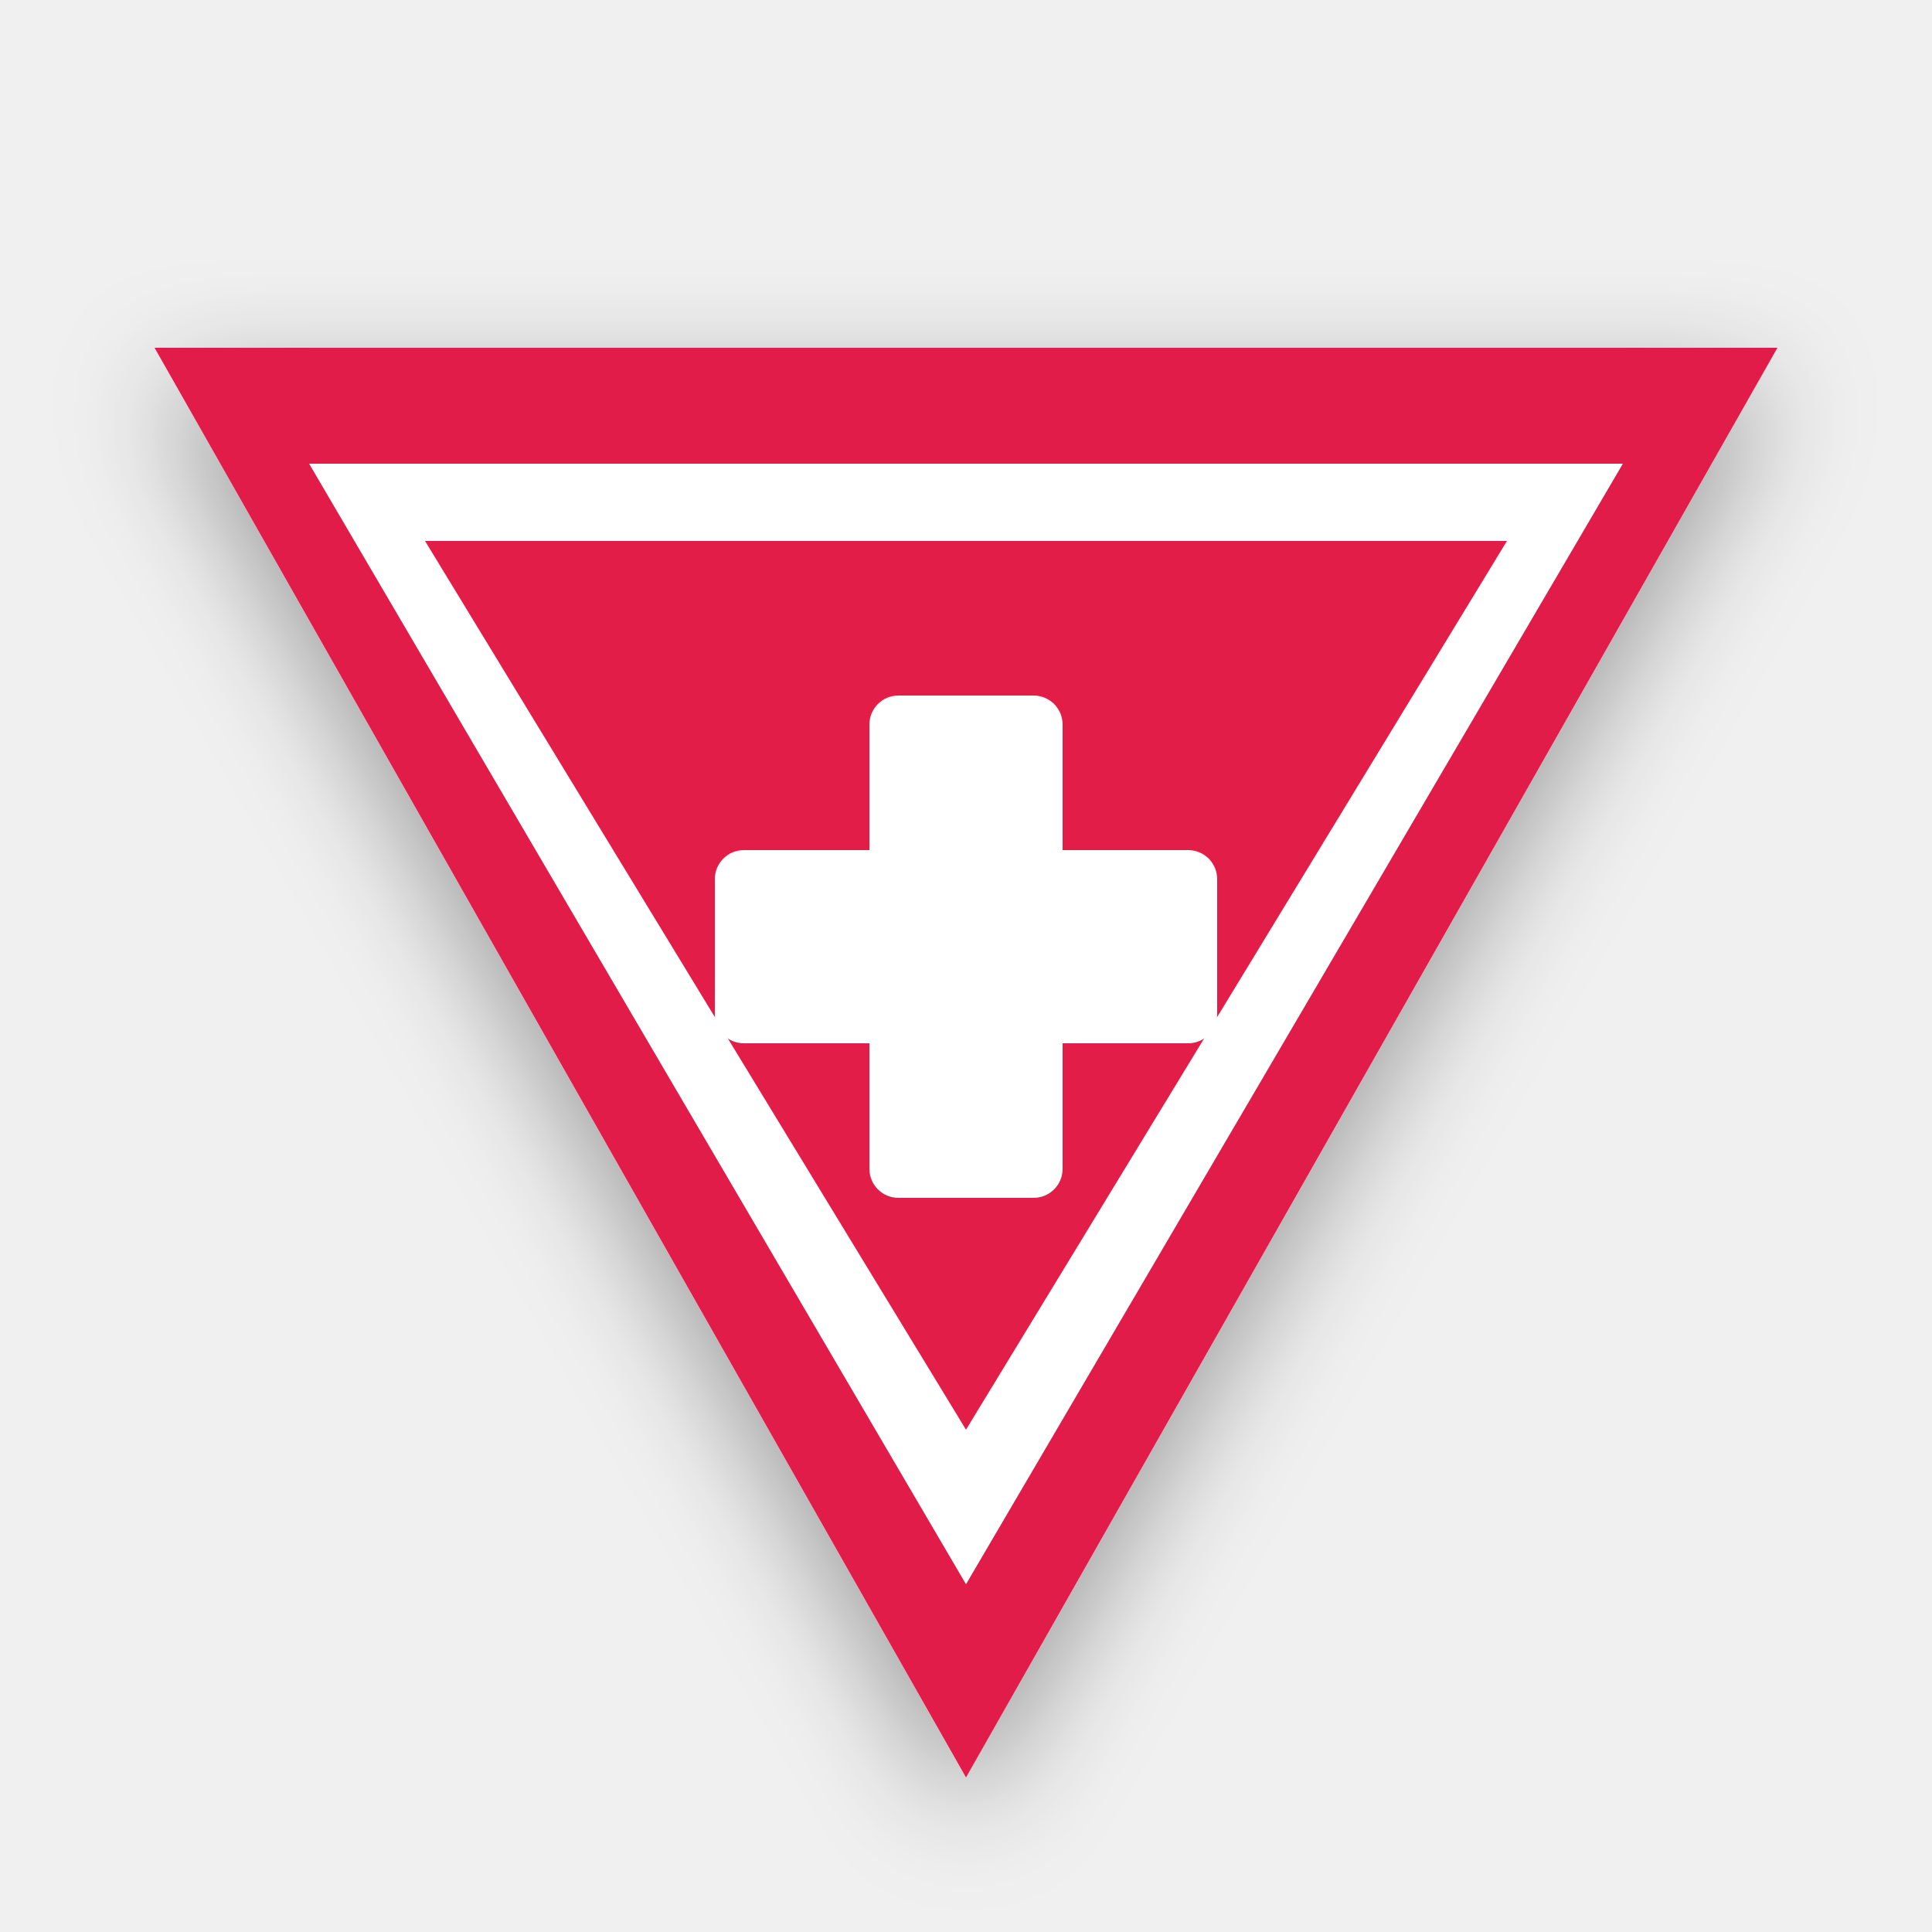
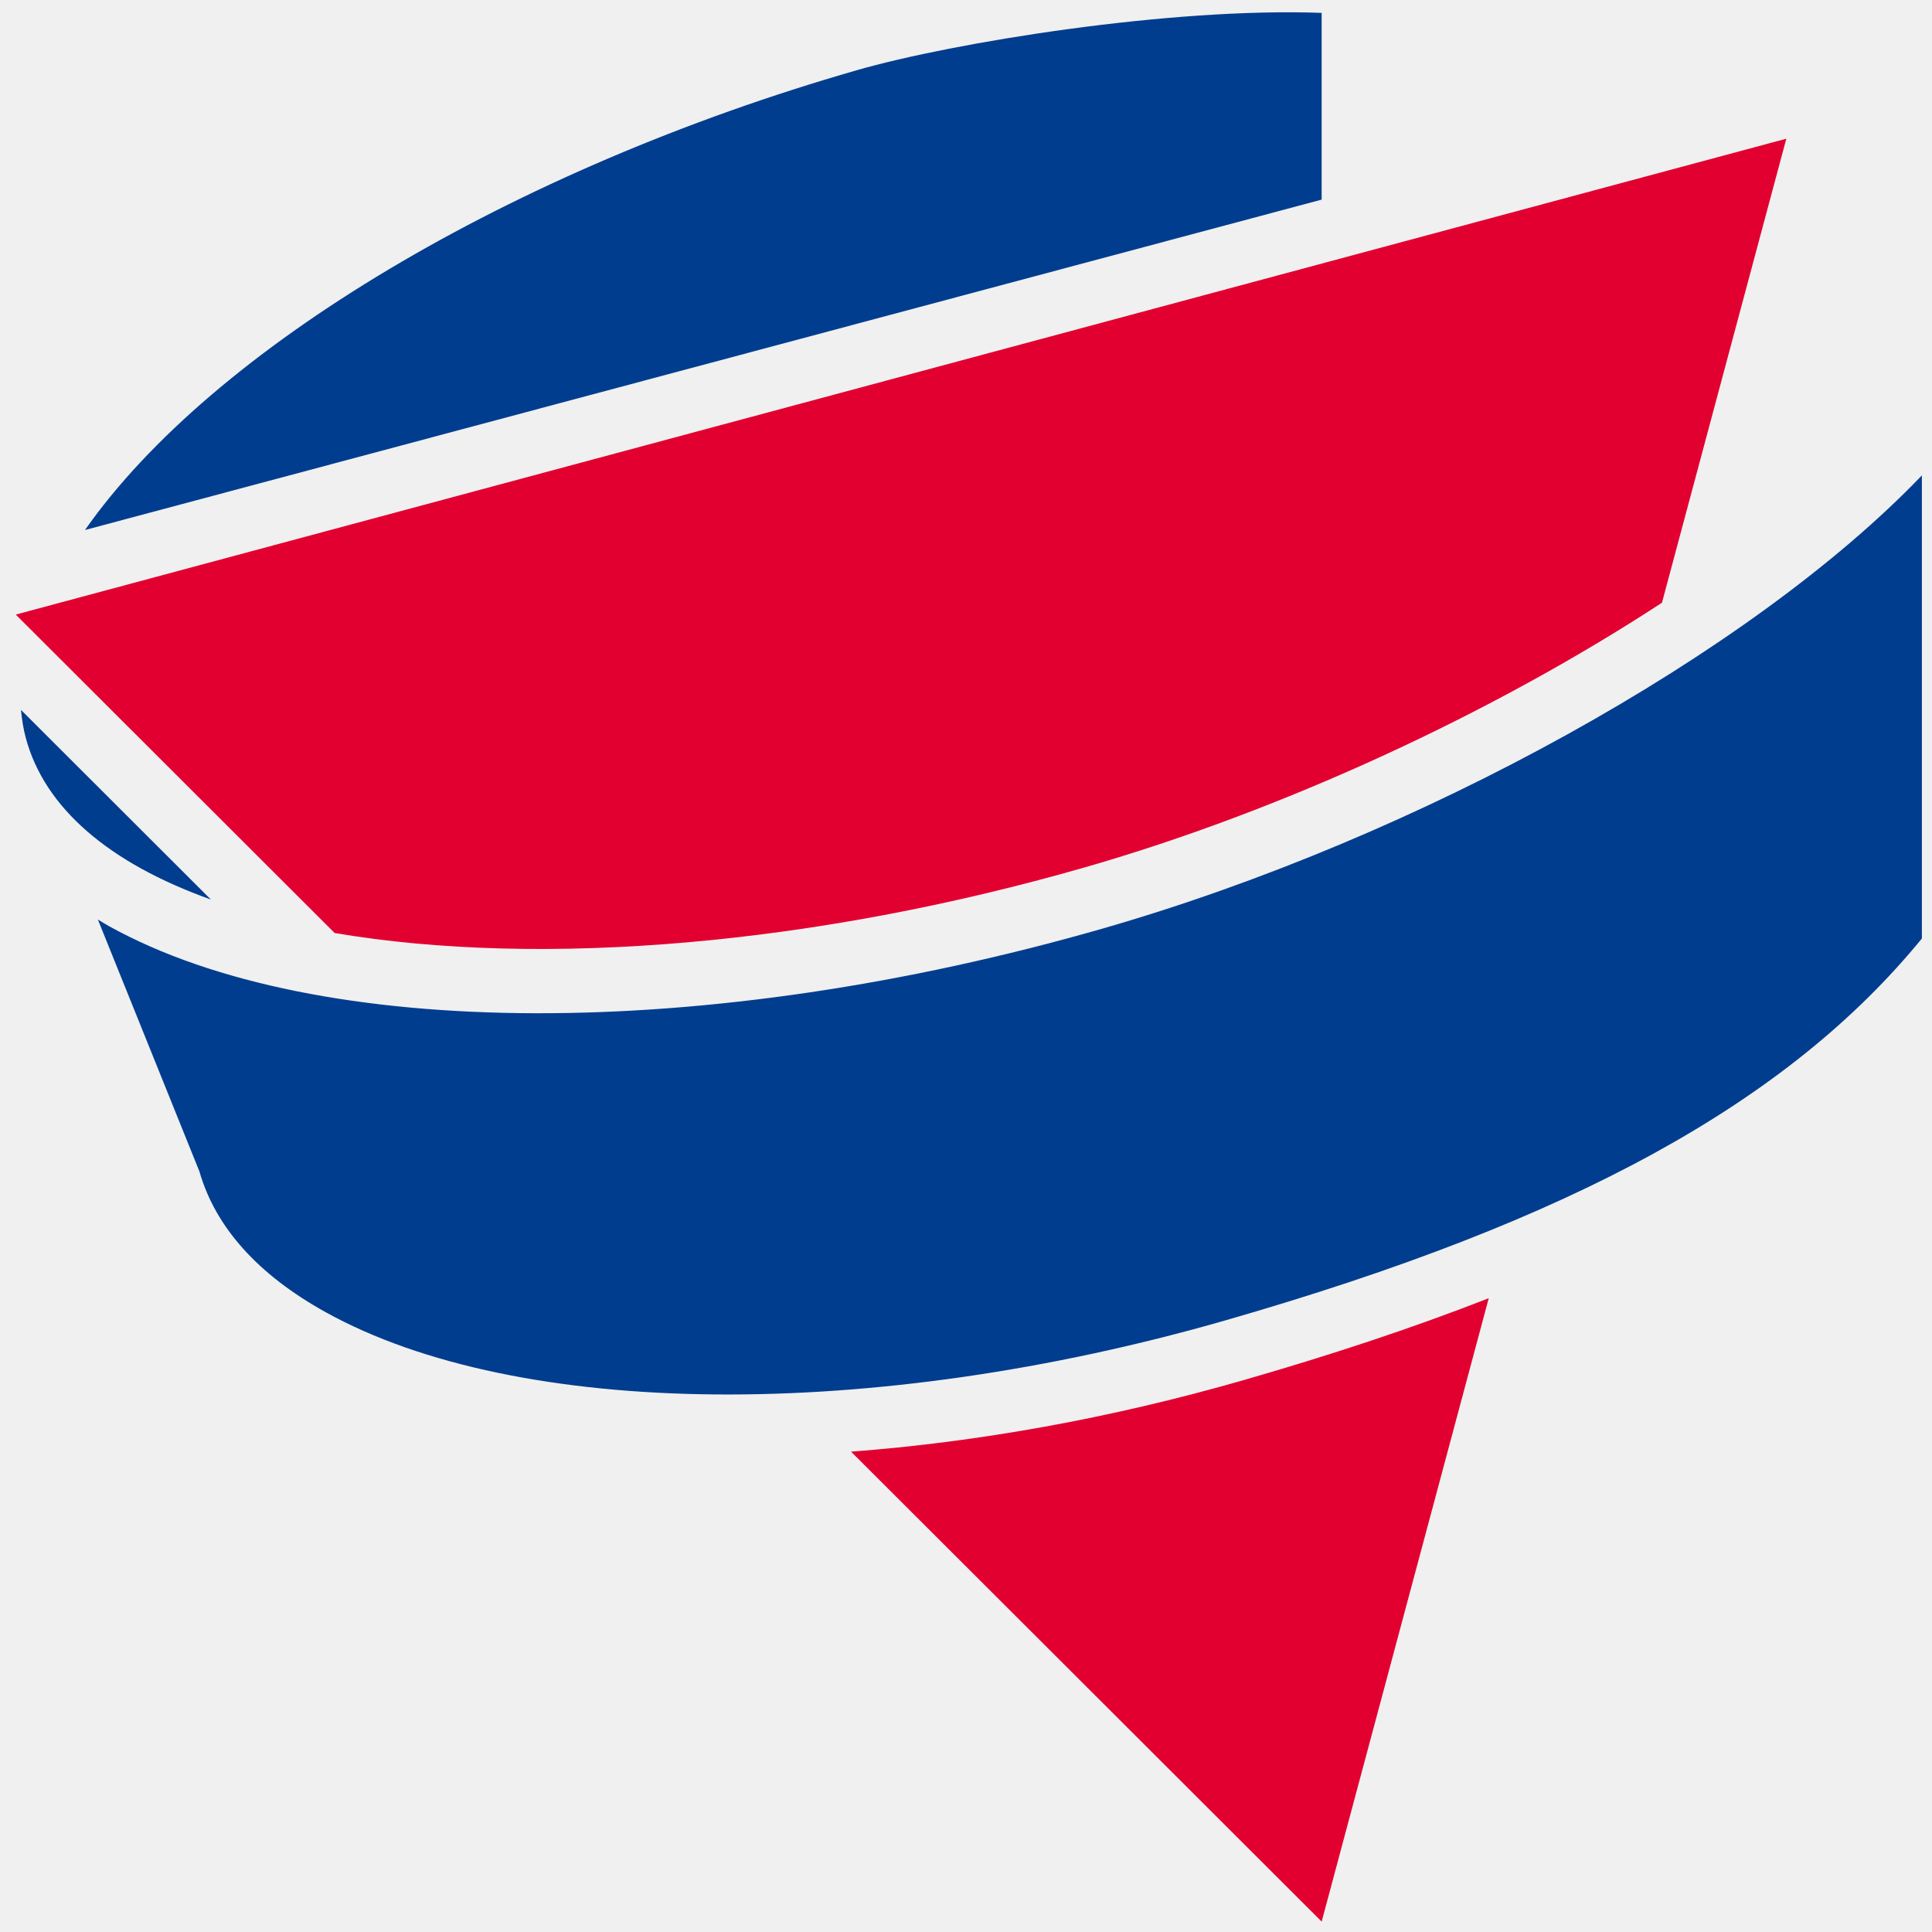
- <svg xmlns="http://www.w3.org/2000/svg" viewBox="0 0 100 100" width="100%" height="100%">
-   <defs>
-     <filter id="shadow" x="-10%" y="-10%" width="120%" height="120%">
-       <feDropShadow dx="0" dy="2" stdDeviation="3" flood-color="#000" flood-opacity="0.35" />
-     </filter>
-   </defs>
-   <polygon points="50,92 8,18 92,18" fill="#e11d48" filter="url(#shadow)" />
-   <polygon points="50,82 16,24 84,24" fill="#ffffff" />
-   <polygon points="50,74 22,28 78,28" fill="#e11d48" />
-   <rect x="45" y="36" width="10" height="26" fill="#ffffff" rx="1.5" />
-   <rect x="37" y="44" width="26" height="10" fill="#ffffff" rx="1.5" />
+ <svg xmlns="http://www.w3.org/2000/svg" viewBox="0 0 500 500" width="100%" height="100%">
+   <path d="M 321.697,357.215 C 287.289,367.11 252.803,373.241 220.246,375.684 L 342.044,497.307 L 385.285,335.974 C 366.145,343.465 345.026,350.504 321.697,357.215 z M 430.114,155.987 C 385.741,184.969 331.412,209.904 280.882,224.434 C 211.386,244.417 140.645,250.605 86.61,241.465 L 4.075,159.053 L 462.298,35.895 L 430.114,155.987 z" fill="#e20031" />
+   <path d="M 6.671,190.961 C 6.039,188.61 5.662,186.184 5.434,183.728 L 54.575,232.798 C 28.009,223.316 11.5,208.978 6.671,190.961 z M 497.386,242.877 C 462.671,285.346 407.07,315.846 317.232,341.684 C 225.596,368.031 134.167,367.219 84.307,339.61 C 66.763,329.89 55.763,317.636 51.614,303.184 L 25.329,237.978 C 26.32,238.575 27.307,239.189 28.289,239.732 C 82.079,269.522 183.018,269.741 285.434,240.289 C 367.382,216.724 453.307,169.026 497.382,123.031 L 497.382,242.877 L 497.386,242.877 z M 342.044,51.662 L 21.991,137.167 C 54.934,90.149 132.272,43.895 221.706,18.18 C 246.833,10.956 302.996,1.882 342.044,3.333 L 342.044,51.662 z" fill="#003d8f" />
</svg>
